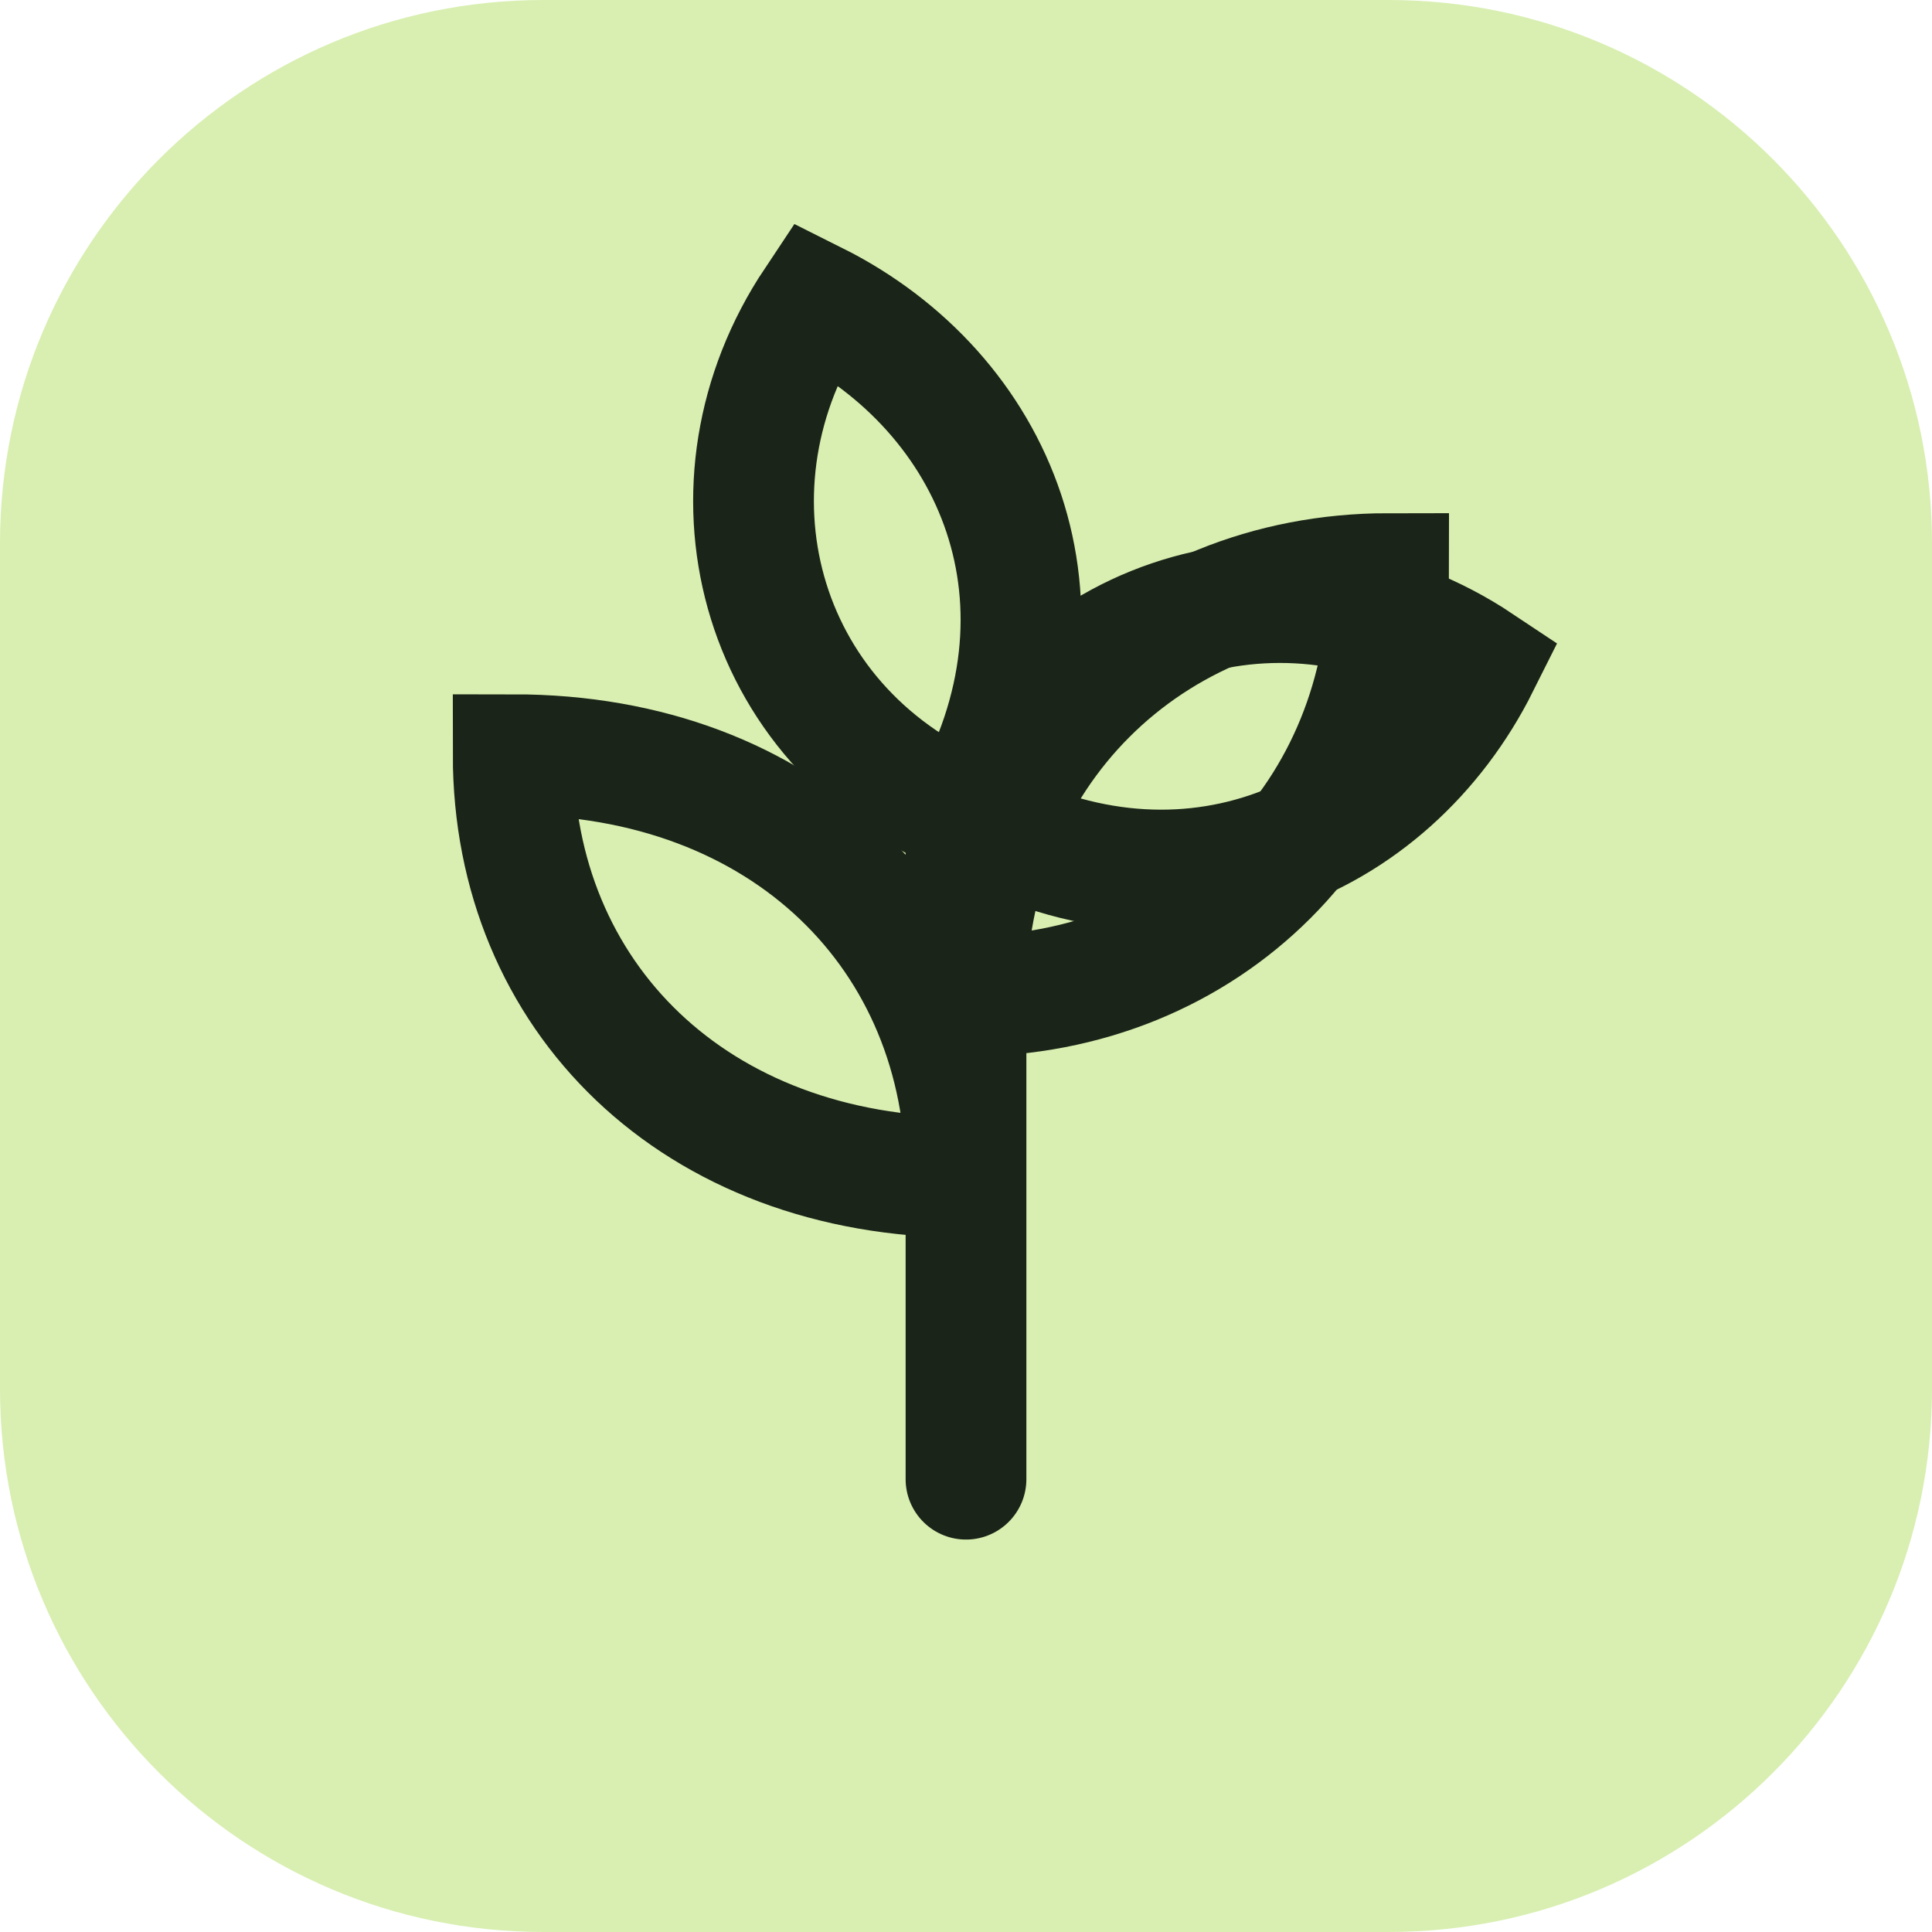
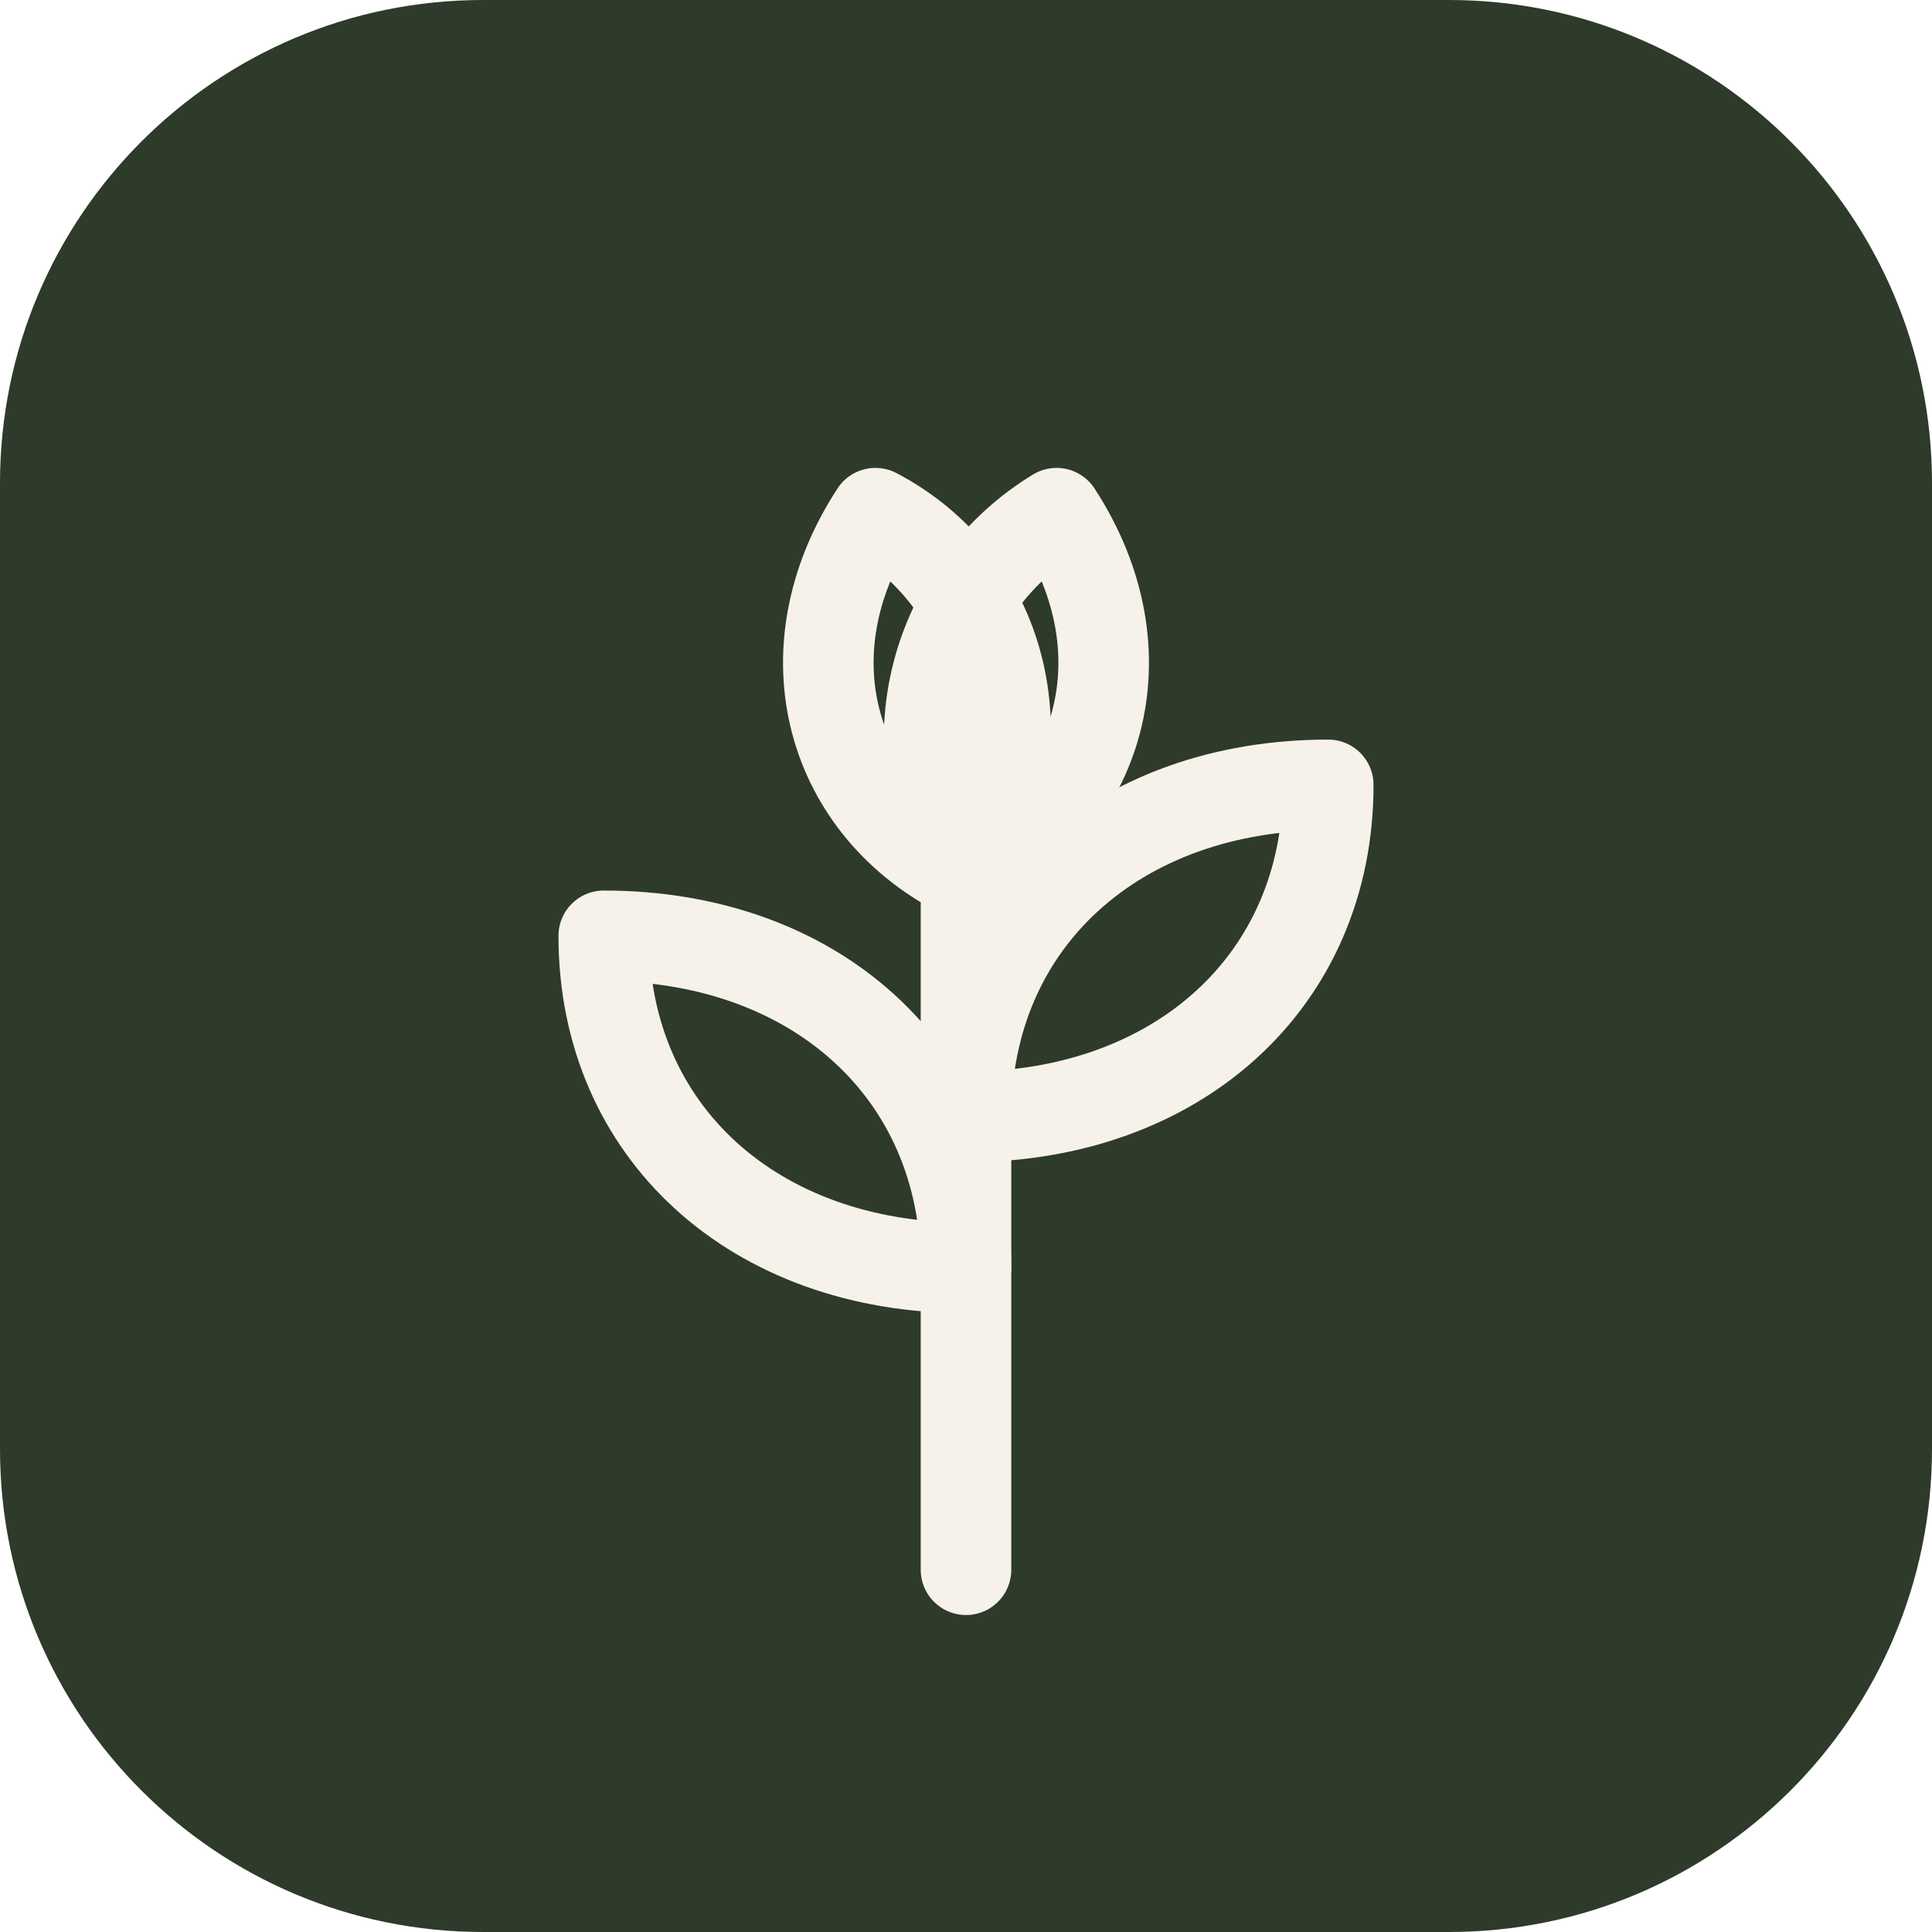
<svg xmlns="http://www.w3.org/2000/svg" viewBox="0 0 64 64">
-   <rect width="64" height="64" rx="18" fill="#d8efb1" />
-   <g fill="none" stroke="#1b2418" stroke-width="4" stroke-linecap="round">
-     <path d="M32 49V28M32 39c-9 0-15-6-15-14 9 0 15 6 15 14Zm0-6c0-8 6-14 14-14 0 8-6 14-14 14Z" />
-     <path d="M32 27c-7-3-9-11-5-17 6 3 9 10 5 17Zm0 0c3-7 11-9 17-5-3 6-10 9-17 5Z" />
+   <rect width="64" height="64" rx="16" fill="#2e3a2a" />
+   <g fill="none" stroke="#f6f2ea" stroke-width="3" stroke-linecap="round" stroke-linejoin="round">
+     <path d="M32 52V30" />
+     <path d="M32 42c-7 0-12-4.5-12-11 7 0 12 4.5 12 11Z" />
+     <path d="M32 37c0-6.5 5-11 12-11 0 6.5-5 11-12 11Z" />
+     <path d="M32 29c-4.5-2.2-6-7.4-3-12 3.8 2.3 5.6 7.4 3 12Zm0 0c2.6-4.6 1.2-9.8-3-12" />
+     <path d="M32 29c4.5-2.2 6-7.4 3-12-3.8 2.3-5.6 7.4-3 12Z" />
  </g>
</svg>
